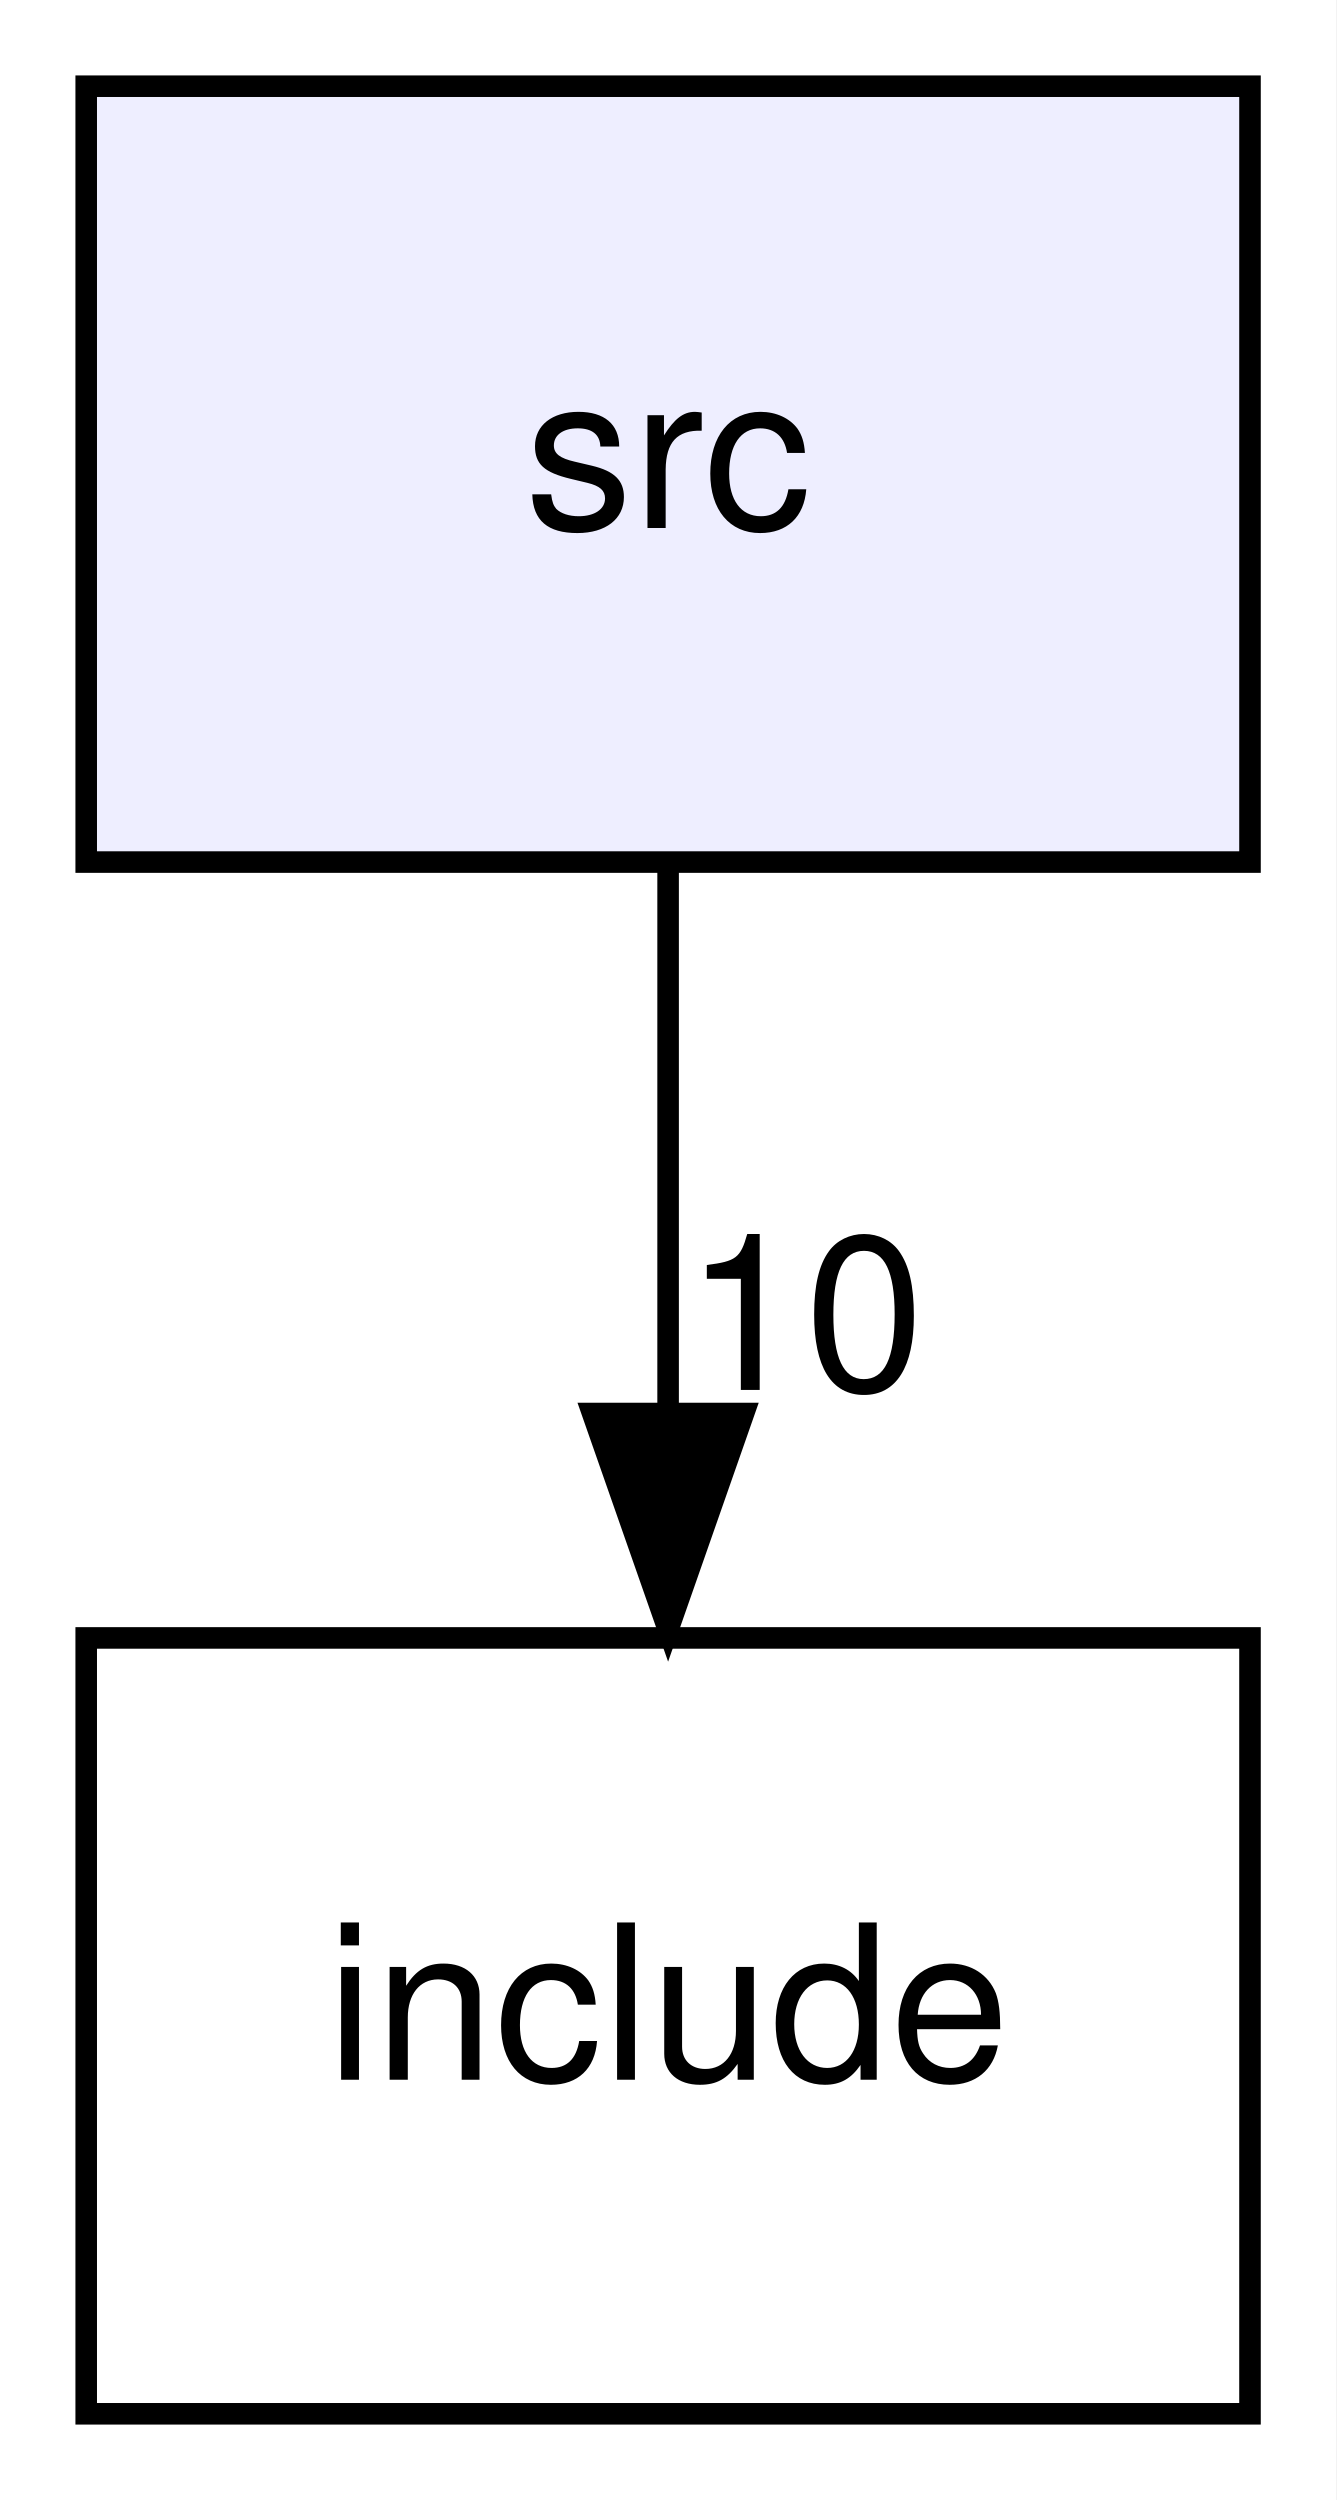
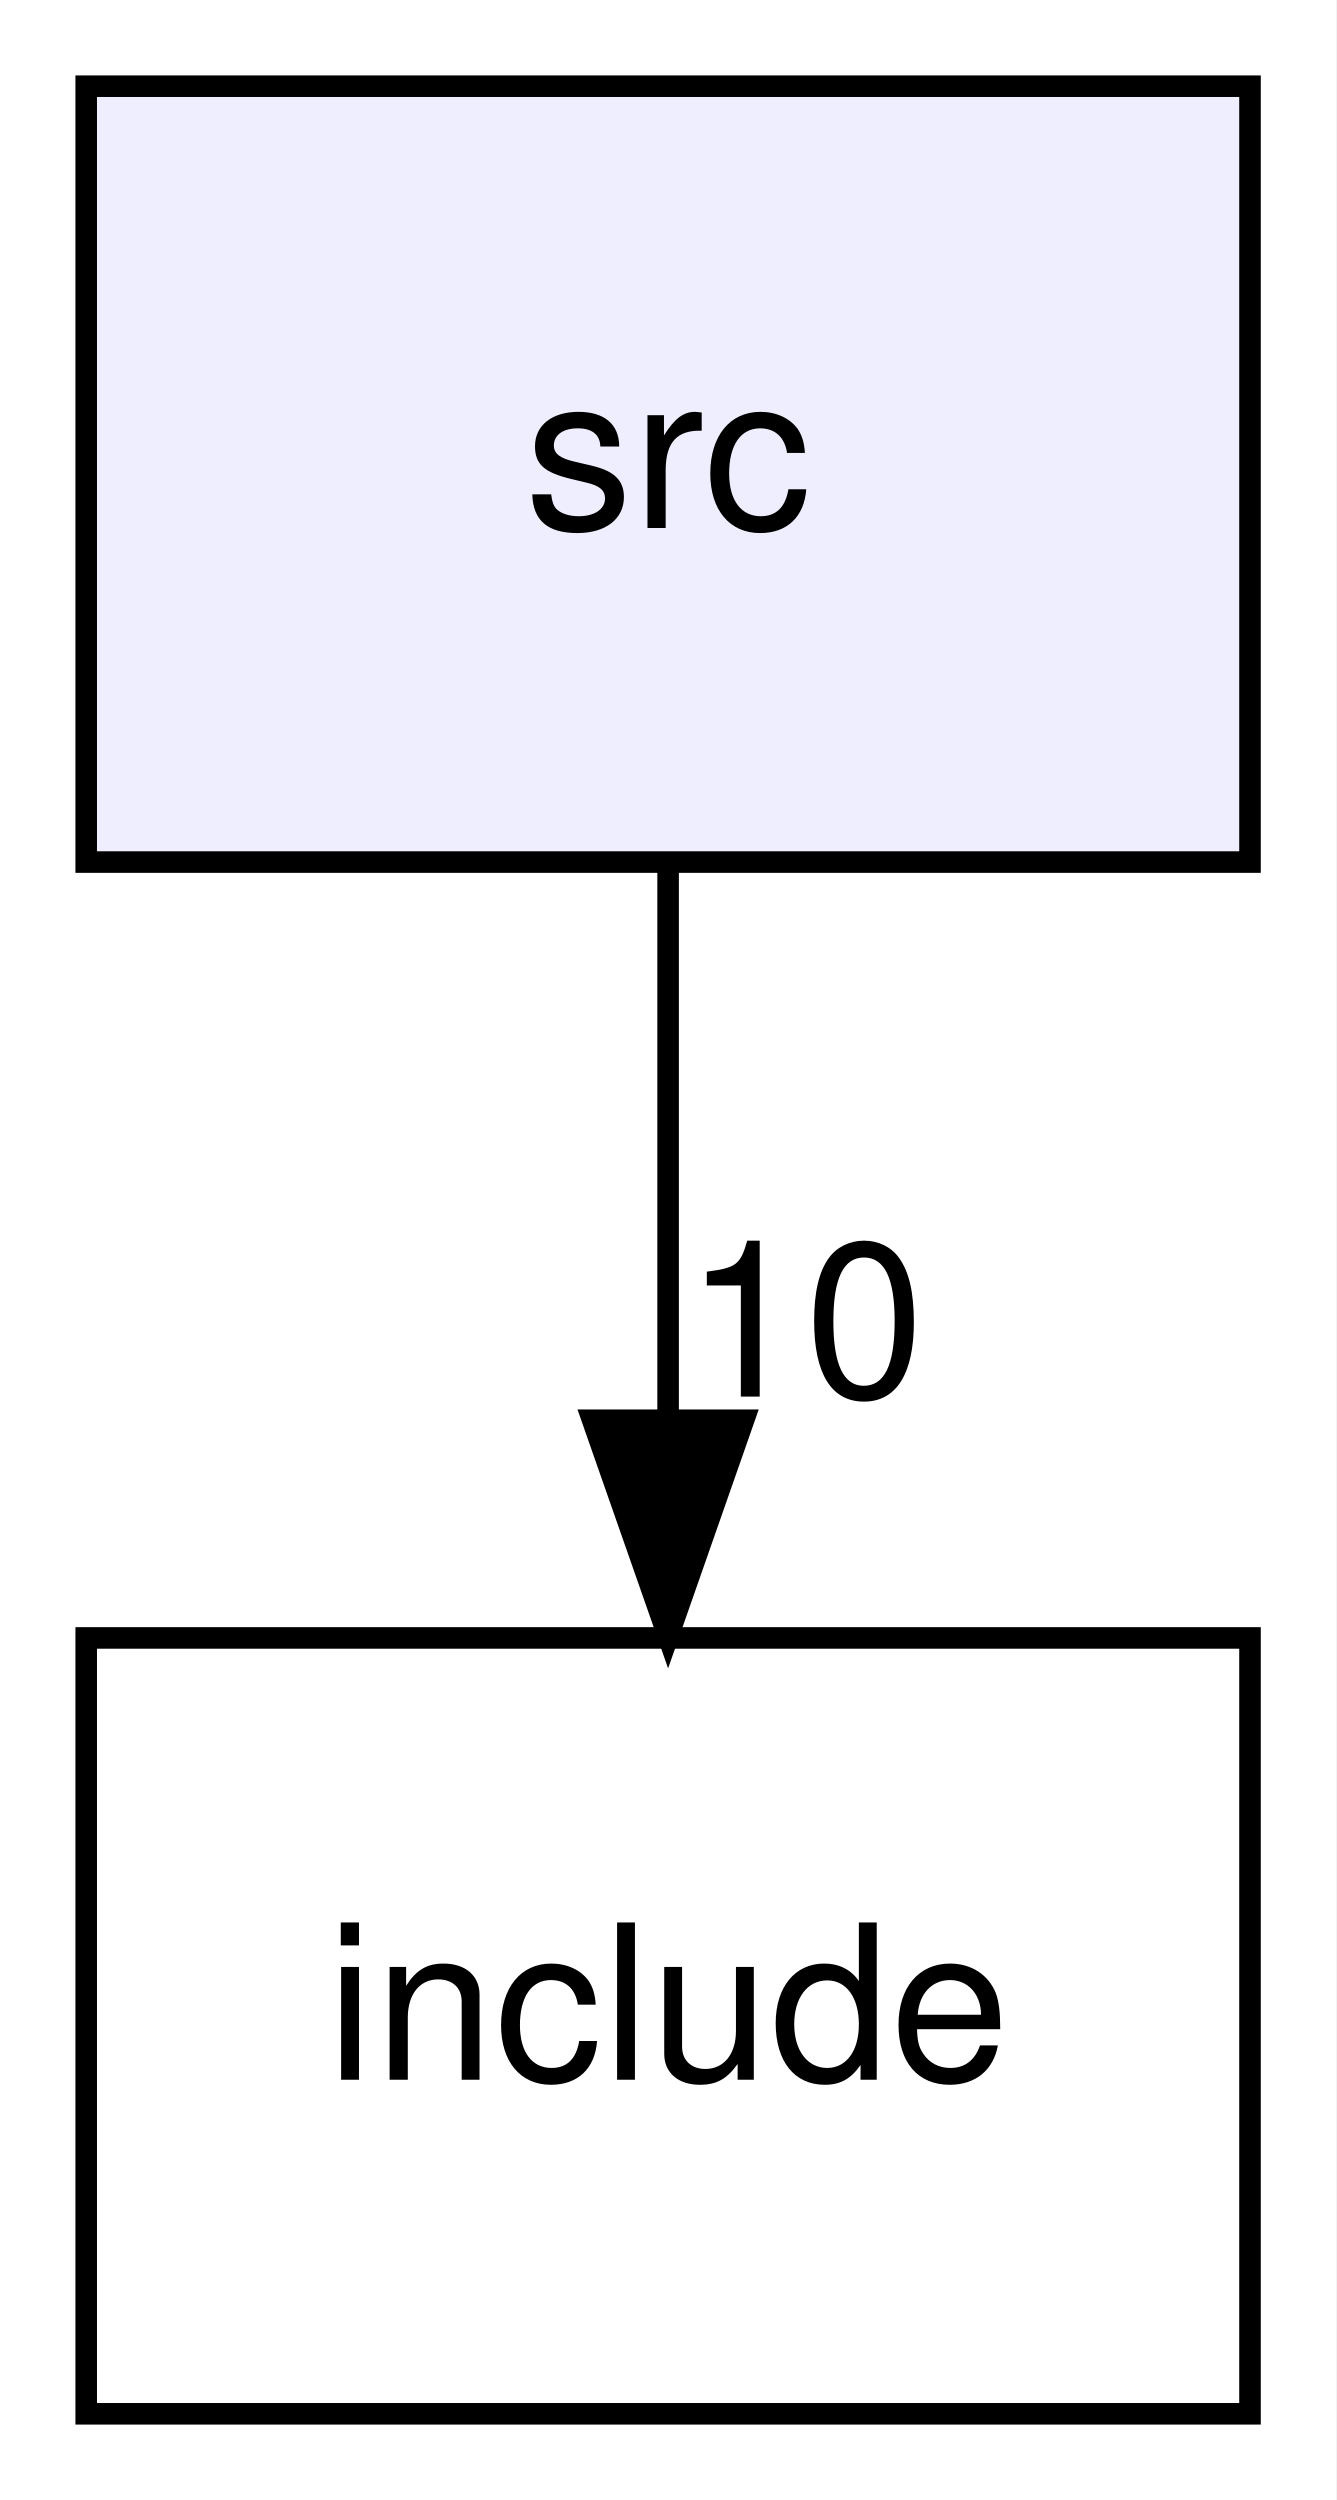
<svg xmlns="http://www.w3.org/2000/svg" xmlns:xlink="http://www.w3.org/1999/xlink" width="62pt" height="116pt" viewBox="0.00 0.00 62.00 116.00">
  <g id="graph0" class="graph" transform="scale(1 1) rotate(0) translate(4 112)">
-     <polygon fill="#ffffff" stroke="transparent" points="-4,4 -4,-112 58,-112 58,4 -4,4" />
+     <polygon fill="white" stroke="transparent" points="-4,4 -4,-112 58,-112 58,4 -4,4" />
    <g id="node1" class="node">
      <g id="a_node1">
        <a xlink:href="dir_68267d1309a1af8e8297ef4c3efbcdba.html" target="_top" xlink:title="src">
-           <polygon fill="#eeeeff" stroke="#000000" points="54,-108 0,-108 0,-72 54,-72 54,-108" />
-           <text text-anchor="middle" x="27" y="-87.5" font-family="Helvetica,sans-Serif" font-size="10.00" fill="#000000">src</text>
+           <polygon fill="#eeeeff" stroke="black" points="54,-108 0,-108 0,-72 54,-72 54,-108" />
+           <text text-anchor="middle" x="27" y="-87.5" font-family="Helvetica,sans-Serif" font-size="10.00">src</text>
        </a>
      </g>
    </g>
    <g id="node2" class="node">
      <g id="a_node2">
        <a xlink:href="dir_d44c64559bbebec7f509842c48db8b23.html" target="_top" xlink:title="include">
-           <polygon fill="none" stroke="#000000" points="54,-36 0,-36 0,0 54,0 54,-36" />
-           <text text-anchor="middle" x="27" y="-15.5" font-family="Helvetica,sans-Serif" font-size="10.00" fill="#000000">include</text>
+           <polygon fill="none" stroke="black" points="54,-36 0,-36 0,0 54,0 54,-36" />
+           <text text-anchor="middle" x="27" y="-15.5" font-family="Helvetica,sans-Serif" font-size="10.00">include</text>
        </a>
      </g>
    </g>
    <g id="edge1" class="edge">
-       <path fill="none" stroke="#000000" d="M27,-71.831C27,-64.131 27,-54.974 27,-46.417" />
-       <polygon fill="#000000" stroke="#000000" points="30.5,-46.413 27,-36.413 23.5,-46.413 30.5,-46.413" />
+       <path fill="none" stroke="black" d="M27,-71.7C27,-63.98 27,-54.71 27,-46.11" />
+       <polygon fill="black" stroke="black" points="30.5,-46.1 27,-36.1 23.5,-46.1 30.5,-46.1" />
      <g id="a_edge1-headlabel">
        <a xlink:href="dir_000001_000000.html" target="_top" xlink:title="10">
-           <text text-anchor="middle" x="33.339" y="-47.508" font-family="Helvetica,sans-Serif" font-size="10.00" fill="#000000">10</text>
+           <text text-anchor="middle" x="33.34" y="-47.2" font-family="Helvetica,sans-Serif" font-size="10.00">10</text>
        </a>
      </g>
    </g>
  </g>
</svg>
